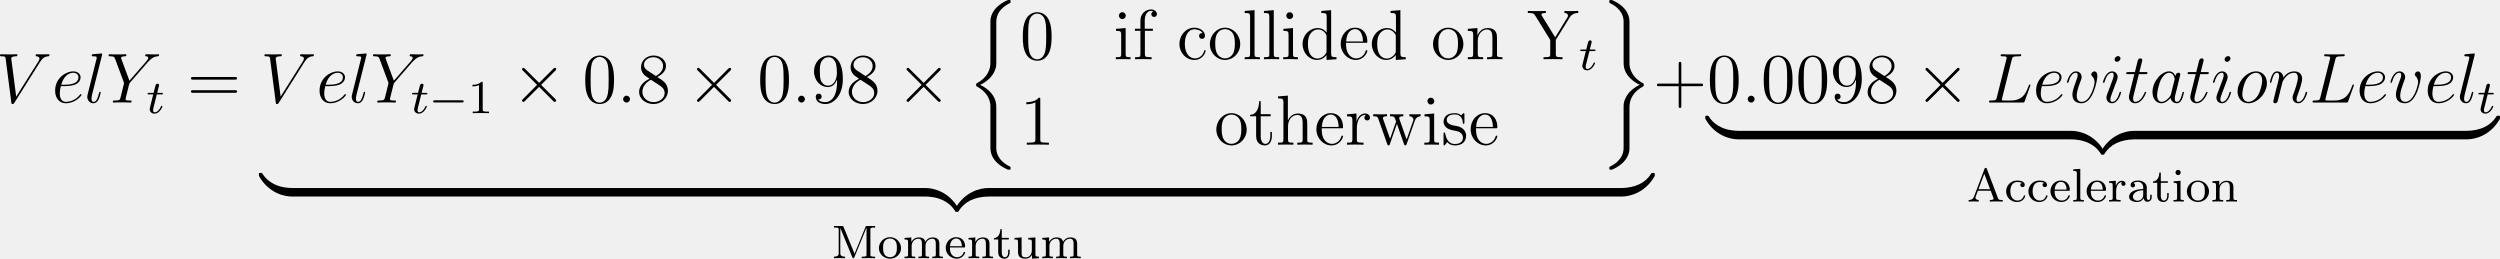
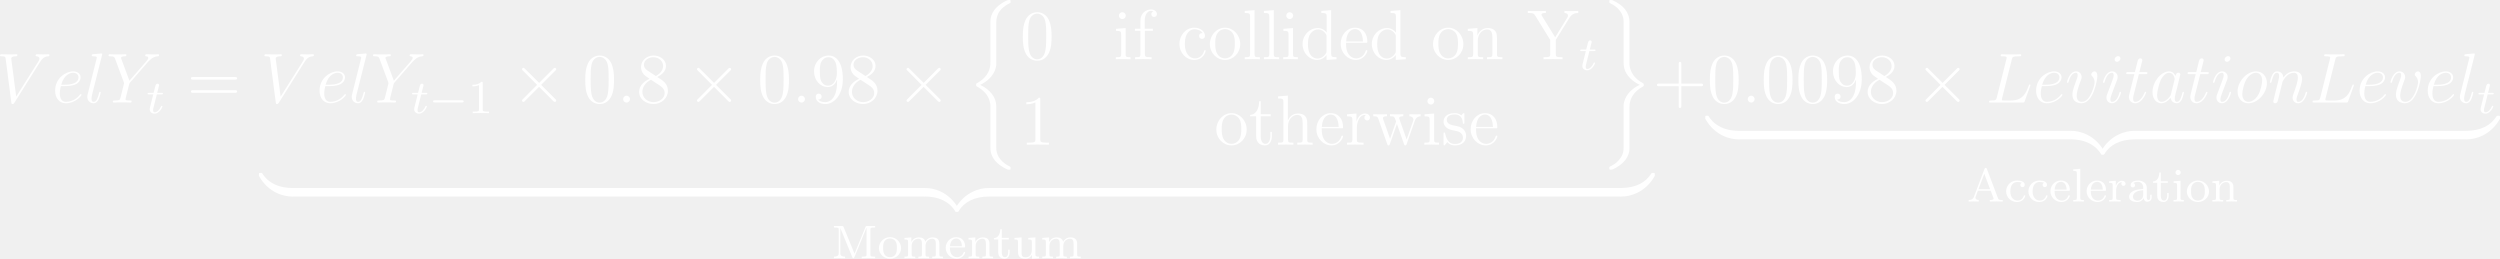
<svg xmlns="http://www.w3.org/2000/svg" xmlns:xlink="http://www.w3.org/1999/xlink" version="1.1" width="477.492pt" height="49.407pt" viewBox="-.167 -.334 477.492 49.407">
  <defs>
    <path id="g4-58" d="M2.2-.574C2.2-.921 1.913-1.16 1.626-1.16C1.279-1.16 1.04-.873 1.04-.586C1.04-.239 1.327 0 1.614 0C1.961 0 2.2-.287 2.2-.574Z" />
    <path id="g4-76" d="M4.388-7.245C4.495-7.699 4.531-7.819 5.583-7.819C5.906-7.819 5.99-7.819 5.99-8.046C5.99-8.165 5.858-8.165 5.81-8.165C5.571-8.165 5.296-8.141 5.057-8.141H3.455C3.228-8.141 2.965-8.165 2.738-8.165C2.642-8.165 2.511-8.165 2.511-7.938C2.511-7.819 2.618-7.819 2.798-7.819C3.527-7.819 3.527-7.723 3.527-7.592C3.527-7.568 3.527-7.496 3.479-7.317L1.865-.885C1.757-.466 1.733-.347 .897-.347C.669-.347 .55-.347 .55-.132C.55 0 .622 0 .861 0H6.217C6.48 0 6.492-.012 6.575-.227L7.496-2.774C7.52-2.833 7.544-2.905 7.544-2.941C7.544-3.013 7.484-3.061 7.424-3.061C7.412-3.061 7.352-3.061 7.329-3.013C7.305-3.001 7.305-2.977 7.209-2.75C6.826-1.698 6.288-.347 4.268-.347H3.12C2.953-.347 2.929-.347 2.857-.359C2.726-.371 2.714-.395 2.714-.49C2.714-.574 2.738-.646 2.762-.753L4.388-7.245Z" />
    <path id="g4-86" d="M7.4-6.838C7.807-7.484 8.177-7.771 8.787-7.819C8.907-7.831 9.002-7.831 9.002-8.046C9.002-8.094 8.978-8.165 8.871-8.165C8.656-8.165 8.141-8.141 7.926-8.141C7.58-8.141 7.221-8.165 6.886-8.165C6.791-8.165 6.671-8.165 6.671-7.938C6.671-7.831 6.779-7.819 6.826-7.819C7.269-7.783 7.317-7.568 7.317-7.424C7.317-7.245 7.149-6.97 7.137-6.958L3.383-1.004L2.546-7.448C2.546-7.795 3.168-7.819 3.3-7.819C3.479-7.819 3.587-7.819 3.587-8.046C3.587-8.165 3.455-8.165 3.419-8.165C3.216-8.165 2.977-8.141 2.774-8.141H2.104C1.231-8.141 .873-8.165 .861-8.165C.789-8.165 .646-8.165 .646-7.95C.646-7.819 .729-7.819 .921-7.819C1.53-7.819 1.566-7.711 1.602-7.412L2.558-.036C2.594 .215 2.594 .251 2.762 .251C2.905 .251 2.965 .215 3.084 .024L7.4-6.838Z" />
    <path id="g4-89" d="M7.03-6.838L7.305-7.113C7.831-7.651 8.273-7.783 8.691-7.819C8.823-7.831 8.931-7.843 8.931-8.046C8.931-8.165 8.811-8.165 8.787-8.165C8.644-8.165 8.488-8.141 8.345-8.141H7.855C7.508-8.141 7.137-8.165 6.802-8.165C6.719-8.165 6.587-8.165 6.587-7.938C6.587-7.831 6.707-7.819 6.743-7.819C7.101-7.795 7.101-7.615 7.101-7.544C7.101-7.412 7.006-7.233 6.767-6.958L3.921-3.694L2.57-7.329C2.499-7.496 2.499-7.52 2.499-7.544C2.499-7.795 2.989-7.819 3.132-7.819S3.407-7.819 3.407-8.034C3.407-8.165 3.3-8.165 3.228-8.165C3.025-8.165 2.786-8.141 2.582-8.141H1.255C1.04-8.141 .813-8.165 .61-8.165C.526-8.165 .395-8.165 .395-7.938C.395-7.819 .502-7.819 .681-7.819C1.267-7.819 1.375-7.711 1.482-7.436L2.965-3.455C2.977-3.419 3.013-3.288 3.013-3.252S2.427-.861 2.391-.741C2.295-.418 2.176-.359 1.411-.347C1.207-.347 1.112-.347 1.112-.12C1.112 0 1.243 0 1.279 0C1.494 0 1.745-.024 1.973-.024H3.383C3.599-.024 3.85 0 4.065 0C4.148 0 4.292 0 4.292-.215C4.292-.347 4.208-.347 4.005-.347C3.264-.347 3.264-.43 3.264-.562C3.264-.646 3.359-1.028 3.419-1.267L3.85-2.989C3.921-3.24 3.921-3.264 4.029-3.383L7.03-6.838Z" />
    <path id="g4-97" d="M3.599-1.423C3.539-1.219 3.539-1.196 3.371-.968C3.108-.634 2.582-.12 2.02-.12C1.53-.12 1.255-.562 1.255-1.267C1.255-1.925 1.626-3.264 1.853-3.766C2.26-4.603 2.821-5.033 3.288-5.033C4.077-5.033 4.232-4.053 4.232-3.957C4.232-3.945 4.196-3.79 4.184-3.766L3.599-1.423ZM4.364-4.483C4.232-4.794 3.909-5.272 3.288-5.272C1.937-5.272 .478-3.527 .478-1.757C.478-.574 1.172 .12 1.985 .12C2.642 .12 3.204-.395 3.539-.789C3.658-.084 4.22 .12 4.579 .12S5.224-.096 5.44-.526C5.631-.933 5.798-1.662 5.798-1.71C5.798-1.769 5.75-1.817 5.679-1.817C5.571-1.817 5.559-1.757 5.511-1.578C5.332-.873 5.105-.12 4.615-.12C4.268-.12 4.244-.43 4.244-.669C4.244-.944 4.28-1.076 4.388-1.542C4.471-1.841 4.531-2.104 4.627-2.451C5.069-4.244 5.177-4.674 5.177-4.746C5.177-4.914 5.045-5.045 4.866-5.045C4.483-5.045 4.388-4.627 4.364-4.483Z" />
    <path id="g4-101" d="M2.14-2.774C2.463-2.774 3.276-2.798 3.85-3.013C4.758-3.359 4.842-4.053 4.842-4.268C4.842-4.794 4.388-5.272 3.599-5.272C2.343-5.272 .538-4.136 .538-2.008C.538-.753 1.255 .12 2.343 .12C3.969 .12 4.997-1.148 4.997-1.303C4.997-1.375 4.926-1.435 4.878-1.435C4.842-1.435 4.83-1.423 4.722-1.315C3.957-.299 2.821-.12 2.367-.12C1.686-.12 1.327-.658 1.327-1.542C1.327-1.71 1.327-2.008 1.506-2.774H2.14ZM1.566-3.013C2.08-4.854 3.216-5.033 3.599-5.033C4.125-5.033 4.483-4.722 4.483-4.268C4.483-3.013 2.57-3.013 2.068-3.013H1.566Z" />
    <path id="g4-105" d="M3.383-1.71C3.383-1.769 3.335-1.817 3.264-1.817C3.156-1.817 3.144-1.781 3.084-1.578C2.774-.49 2.283-.12 1.889-.12C1.745-.12 1.578-.155 1.578-.514C1.578-.837 1.722-1.196 1.853-1.554L2.69-3.778C2.726-3.873 2.809-4.089 2.809-4.316C2.809-4.818 2.451-5.272 1.865-5.272C.765-5.272 .323-3.539 .323-3.443C.323-3.395 .371-3.335 .454-3.335C.562-3.335 .574-3.383 .622-3.551C.909-4.555 1.363-5.033 1.829-5.033C1.937-5.033 2.14-5.021 2.14-4.639C2.14-4.328 1.985-3.933 1.889-3.67L1.052-1.447C.98-1.255 .909-1.064 .909-.849C.909-.311 1.279 .12 1.853 .12C2.953 .12 3.383-1.626 3.383-1.71ZM3.288-7.46C3.288-7.639 3.144-7.855 2.881-7.855C2.606-7.855 2.295-7.592 2.295-7.281C2.295-6.982 2.546-6.886 2.69-6.886C3.013-6.886 3.288-7.197 3.288-7.46Z" />
    <path id="g4-108" d="M3.037-7.998C3.049-8.046 3.072-8.118 3.072-8.177C3.072-8.297 2.953-8.297 2.929-8.297C2.917-8.297 2.487-8.261 2.271-8.237C2.068-8.225 1.889-8.201 1.674-8.189C1.387-8.165 1.303-8.153 1.303-7.938C1.303-7.819 1.423-7.819 1.542-7.819C2.152-7.819 2.152-7.711 2.152-7.592C2.152-7.544 2.152-7.52 2.092-7.305L.61-1.375C.574-1.243 .55-1.148 .55-.956C.55-.359 .992 .12 1.602 .12C1.997 .12 2.26-.143 2.451-.514C2.654-.909 2.821-1.662 2.821-1.71C2.821-1.769 2.774-1.817 2.702-1.817C2.594-1.817 2.582-1.757 2.534-1.578C2.319-.753 2.104-.12 1.626-.12C1.267-.12 1.267-.502 1.267-.669C1.267-.717 1.267-.968 1.351-1.303L3.037-7.998Z" />
    <path id="g4-110" d="M2.463-3.503C2.487-3.575 2.786-4.172 3.228-4.555C3.539-4.842 3.945-5.033 4.411-5.033C4.89-5.033 5.057-4.674 5.057-4.196C5.057-3.515 4.567-2.152 4.328-1.506C4.22-1.219 4.16-1.064 4.16-.849C4.16-.311 4.531 .12 5.105 .12C6.217 .12 6.635-1.638 6.635-1.71C6.635-1.769 6.587-1.817 6.516-1.817C6.408-1.817 6.396-1.781 6.336-1.578C6.061-.598 5.607-.12 5.141-.12C5.021-.12 4.83-.132 4.83-.514C4.83-.813 4.961-1.172 5.033-1.339C5.272-1.997 5.774-3.335 5.774-4.017C5.774-4.734 5.356-5.272 4.447-5.272C3.383-5.272 2.821-4.519 2.606-4.22C2.57-4.902 2.08-5.272 1.554-5.272C1.172-5.272 .909-5.045 .705-4.639C.49-4.208 .323-3.491 .323-3.443S.371-3.335 .454-3.335C.55-3.335 .562-3.347 .634-3.622C.825-4.352 1.04-5.033 1.518-5.033C1.793-5.033 1.889-4.842 1.889-4.483C1.889-4.22 1.769-3.754 1.686-3.383L1.351-2.092C1.303-1.865 1.172-1.327 1.112-1.112C1.028-.801 .897-.239 .897-.179C.897-.012 1.028 .12 1.207 .12C1.351 .12 1.518 .048 1.614-.132C1.638-.191 1.745-.61 1.805-.849L2.068-1.925L2.463-3.503Z" />
    <path id="g4-111" d="M5.452-3.288C5.452-4.423 4.71-5.272 3.622-5.272C2.044-5.272 .49-3.551 .49-1.865C.49-.729 1.231 .12 2.319 .12C3.909 .12 5.452-1.602 5.452-3.288ZM2.331-.12C1.733-.12 1.291-.598 1.291-1.435C1.291-1.985 1.578-3.204 1.913-3.802C2.451-4.722 3.12-5.033 3.61-5.033C4.196-5.033 4.651-4.555 4.651-3.718C4.651-3.24 4.4-1.961 3.945-1.231C3.455-.43 2.798-.12 2.331-.12Z" />
    <path id="g4-116" d="M2.403-4.806H3.503C3.73-4.806 3.85-4.806 3.85-5.021C3.85-5.153 3.778-5.153 3.539-5.153H2.487L2.929-6.898C2.977-7.066 2.977-7.089 2.977-7.173C2.977-7.364 2.821-7.472 2.666-7.472C2.57-7.472 2.295-7.436 2.2-7.054L1.733-5.153H.61C.371-5.153 .263-5.153 .263-4.926C.263-4.806 .347-4.806 .574-4.806H1.638L.849-1.65C.753-1.231 .717-1.112 .717-.956C.717-.395 1.112 .12 1.781 .12C2.989 .12 3.634-1.626 3.634-1.71C3.634-1.781 3.587-1.817 3.515-1.817C3.491-1.817 3.443-1.817 3.419-1.769C3.407-1.757 3.395-1.745 3.312-1.554C3.061-.956 2.511-.12 1.817-.12C1.459-.12 1.435-.418 1.435-.681C1.435-.693 1.435-.921 1.47-1.064L2.403-4.806Z" />
    <path id="g4-118" d="M5.464-4.471C5.464-5.224 5.081-5.272 4.985-5.272C4.698-5.272 4.435-4.985 4.435-4.746C4.435-4.603 4.519-4.519 4.567-4.471C4.686-4.364 4.997-4.041 4.997-3.419C4.997-2.917 4.28-.12 2.845-.12C2.116-.12 1.973-.729 1.973-1.172C1.973-1.769 2.248-2.606 2.57-3.467C2.762-3.957 2.809-4.077 2.809-4.316C2.809-4.818 2.451-5.272 1.865-5.272C.765-5.272 .323-3.539 .323-3.443C.323-3.395 .371-3.335 .454-3.335C.562-3.335 .574-3.383 .622-3.551C.909-4.579 1.375-5.033 1.829-5.033C1.937-5.033 2.14-5.033 2.14-4.639C2.14-4.328 2.008-3.981 1.829-3.527C1.255-1.997 1.255-1.626 1.255-1.339C1.255-1.076 1.291-.586 1.662-.251C2.092 .12 2.69 .12 2.798 .12C4.782 .12 5.464-3.79 5.464-4.471Z" />
    <path id="g2-2" d="M4.651-3.324L2.26-5.703C2.116-5.846 2.092-5.87 1.997-5.87C1.877-5.87 1.757-5.762 1.757-5.631C1.757-5.547 1.781-5.523 1.913-5.392L4.304-2.989L1.913-.586C1.781-.454 1.757-.43 1.757-.347C1.757-.215 1.877-.108 1.997-.108C2.092-.108 2.116-.132 2.26-.275L4.639-2.654L7.113-.179C7.137-.167 7.221-.108 7.293-.108C7.436-.108 7.532-.215 7.532-.347C7.532-.371 7.532-.418 7.496-.478C7.484-.502 5.583-2.379 4.985-2.989L7.173-5.177C7.233-5.248 7.412-5.404 7.472-5.475C7.484-5.499 7.532-5.547 7.532-5.631C7.532-5.762 7.436-5.87 7.293-5.87C7.197-5.87 7.149-5.822 7.018-5.691L4.651-3.324Z" />
    <path id="g3-116" d="M1.761-3.172H2.542C2.694-3.172 2.79-3.172 2.79-3.324C2.79-3.435 2.686-3.435 2.55-3.435H1.825L2.112-4.567C2.144-4.686 2.144-4.726 2.144-4.734C2.144-4.902 2.016-4.981 1.881-4.981C1.61-4.981 1.554-4.766 1.467-4.407L1.219-3.435H.454C.303-3.435 .199-3.435 .199-3.284C.199-3.172 .303-3.172 .438-3.172H1.156L.677-1.259C.63-1.06 .558-.781 .558-.669C.558-.191 .948 .08 1.371 .08C2.224 .08 2.71-1.044 2.71-1.14C2.71-1.227 2.638-1.243 2.59-1.243C2.503-1.243 2.495-1.211 2.439-1.092C2.279-.709 1.881-.143 1.395-.143C1.227-.143 1.132-.255 1.132-.518C1.132-.669 1.156-.757 1.18-.861L1.761-3.172Z" />
    <path id="g6-43" d="M4.77-2.762H8.07C8.237-2.762 8.452-2.762 8.452-2.977C8.452-3.204 8.249-3.204 8.07-3.204H4.77V-6.504C4.77-6.671 4.77-6.886 4.555-6.886C4.328-6.886 4.328-6.683 4.328-6.504V-3.204H1.028C.861-3.204 .646-3.204 .646-2.989C.646-2.762 .849-2.762 1.028-2.762H4.328V.538C4.328 .705 4.328 .921 4.543 .921C4.77 .921 4.77 .717 4.77 .538V-2.762Z" />
    <path id="g6-48" d="M5.356-3.826C5.356-4.818 5.296-5.786 4.866-6.695C4.376-7.687 3.515-7.95 2.929-7.95C2.236-7.95 1.387-7.603 .944-6.611C.61-5.858 .49-5.117 .49-3.826C.49-2.666 .574-1.793 1.004-.944C1.47-.036 2.295 .251 2.917 .251C3.957 .251 4.555-.371 4.902-1.064C5.332-1.961 5.356-3.132 5.356-3.826ZM2.917 .012C2.534 .012 1.757-.203 1.53-1.506C1.399-2.224 1.399-3.132 1.399-3.969C1.399-4.949 1.399-5.834 1.59-6.539C1.793-7.34 2.403-7.711 2.917-7.711C3.371-7.711 4.065-7.436 4.292-6.408C4.447-5.727 4.447-4.782 4.447-3.969C4.447-3.168 4.447-2.26 4.316-1.53C4.089-.215 3.335 .012 2.917 .012Z" />
    <path id="g6-49" d="M3.443-7.663C3.443-7.938 3.443-7.95 3.204-7.95C2.917-7.627 2.319-7.185 1.088-7.185V-6.838C1.363-6.838 1.961-6.838 2.618-7.149V-.921C2.618-.49 2.582-.347 1.53-.347H1.16V0C1.482-.024 2.642-.024 3.037-.024S4.579-.024 4.902 0V-.347H4.531C3.479-.347 3.443-.49 3.443-.921V-7.663Z" />
    <path id="g6-56" d="M3.563-4.316C4.16-4.639 5.033-5.189 5.033-6.193C5.033-7.233 4.029-7.95 2.929-7.95C1.745-7.95 .813-7.077 .813-5.99C.813-5.583 .933-5.177 1.267-4.77C1.399-4.615 1.411-4.603 2.248-4.017C1.088-3.479 .49-2.678 .49-1.805C.49-.538 1.698 .251 2.917 .251C4.244 .251 5.356-.729 5.356-1.985C5.356-3.204 4.495-3.742 3.563-4.316ZM1.937-5.392C1.781-5.499 1.303-5.81 1.303-6.396C1.303-7.173 2.116-7.663 2.917-7.663C3.778-7.663 4.543-7.042 4.543-6.181C4.543-5.452 4.017-4.866 3.324-4.483L1.937-5.392ZM2.499-3.85L3.945-2.905C4.256-2.702 4.806-2.331 4.806-1.602C4.806-.693 3.885-.072 2.929-.072C1.913-.072 1.04-.813 1.04-1.805C1.04-2.738 1.722-3.491 2.499-3.85Z" />
    <path id="g6-57" d="M4.376-3.479C4.376-.658 3.12-.072 2.403-.072C2.116-.072 1.482-.108 1.184-.526H1.255C1.339-.502 1.769-.574 1.769-1.016C1.769-1.279 1.59-1.506 1.279-1.506S.777-1.303 .777-.992C.777-.251 1.375 .251 2.415 .251C3.909 .251 5.356-1.339 5.356-3.933C5.356-7.149 4.017-7.95 2.965-7.95C1.65-7.95 .49-6.85 .49-5.272S1.602-2.618 2.798-2.618C3.682-2.618 4.136-3.264 4.376-3.873V-3.479ZM2.845-2.857C2.092-2.857 1.769-3.467 1.662-3.694C1.47-4.148 1.47-4.722 1.47-5.26C1.47-5.93 1.47-6.504 1.781-6.994C1.997-7.317 2.319-7.663 2.965-7.663C3.646-7.663 3.993-7.066 4.113-6.791C4.352-6.205 4.352-5.189 4.352-5.009C4.352-4.005 3.897-2.857 2.845-2.857Z" />
    <path id="g6-61" d="M8.07-3.873C8.237-3.873 8.452-3.873 8.452-4.089C8.452-4.316 8.249-4.316 8.07-4.316H1.028C.861-4.316 .646-4.316 .646-4.101C.646-3.873 .849-3.873 1.028-3.873H8.07ZM8.07-1.65C8.237-1.65 8.452-1.65 8.452-1.865C8.452-2.092 8.249-2.092 8.07-2.092H1.028C.861-2.092 .646-2.092 .646-1.877C.646-1.65 .849-1.65 1.028-1.65H8.07Z" />
    <path id="g6-89" d="M7.185-7.042C7.58-7.675 8.13-7.819 8.644-7.819V-8.165C7.974-8.141 7.95-8.141 7.532-8.141C7.209-8.141 6.611-8.141 6.312-8.165V-7.819C6.659-7.819 6.91-7.663 6.91-7.376C6.91-7.221 6.886-7.185 6.767-6.994L4.746-3.706L2.523-7.305C2.451-7.424 2.427-7.46 2.427-7.532C2.427-7.783 2.738-7.819 3.168-7.819V-8.165C2.893-8.141 1.925-8.141 1.59-8.141S.406-8.141 .12-8.165V-7.819C.968-7.819 1.124-7.783 1.387-7.352L3.909-3.264V-.909C3.909-.466 3.873-.347 3.013-.347H2.774V0C3.049-.024 4.029-.024 4.376-.024S5.703-.024 5.99 0V-.347H5.75C4.878-.347 4.854-.466 4.854-.885V-3.276L7.185-7.042Z" />
    <path id="g6-99" d="M4.328-4.423C4.184-4.423 3.742-4.423 3.742-3.933C3.742-3.646 3.945-3.443 4.232-3.443C4.507-3.443 4.734-3.61 4.734-3.957C4.734-4.758 3.897-5.332 2.929-5.332C1.53-5.332 .418-4.089 .418-2.582C.418-1.052 1.566 .12 2.917 .12C4.495 .12 4.854-1.315 4.854-1.423S4.77-1.53 4.734-1.53C4.627-1.53 4.615-1.494 4.579-1.351C4.316-.502 3.67-.143 3.025-.143C2.295-.143 1.327-.777 1.327-2.594C1.327-4.579 2.343-5.069 2.941-5.069C3.395-5.069 4.053-4.89 4.328-4.423Z" />
    <path id="g6-100" d="M3.587-8.165V-7.819C4.4-7.819 4.495-7.735 4.495-7.149V-4.507C4.244-4.854 3.73-5.272 3.001-5.272C1.614-5.272 .418-4.101 .418-2.57C.418-1.052 1.554 .12 2.869 .12C3.778 .12 4.304-.478 4.471-.705V.12L6.157 0V-.347C5.344-.347 5.248-.43 5.248-1.016V-8.297L3.587-8.165ZM4.471-1.399C4.471-1.184 4.471-1.148 4.304-.885C4.017-.466 3.527-.12 2.929-.12C2.618-.12 1.327-.239 1.327-2.558C1.327-3.419 1.47-3.897 1.733-4.292C1.973-4.663 2.451-5.033 3.049-5.033C3.79-5.033 4.208-4.495 4.328-4.304C4.471-4.101 4.471-4.077 4.471-3.862V-1.399Z" />
    <path id="g6-101" d="M4.579-2.774C4.842-2.774 4.866-2.774 4.866-3.001C4.866-4.208 4.22-5.332 2.774-5.332C1.411-5.332 .359-4.101 .359-2.618C.359-1.04 1.578 .12 2.905 .12C4.328 .12 4.866-1.172 4.866-1.423C4.866-1.494 4.806-1.542 4.734-1.542C4.639-1.542 4.615-1.482 4.591-1.423C4.28-.418 3.479-.143 2.977-.143S1.267-.478 1.267-2.546V-2.774H4.579ZM1.279-3.001C1.375-4.878 2.427-5.093 2.762-5.093C4.041-5.093 4.113-3.407 4.125-3.001H1.279Z" />
    <path id="g6-102" d="M2.056-4.806H3.407V-5.153H2.032V-6.551C2.032-7.627 2.582-8.177 3.072-8.177C3.168-8.177 3.347-8.153 3.491-8.082C3.443-8.07 3.144-7.962 3.144-7.615C3.144-7.34 3.335-7.149 3.61-7.149C3.897-7.149 4.089-7.34 4.089-7.627C4.089-8.07 3.658-8.416 3.084-8.416C2.248-8.416 1.303-7.771 1.303-6.551V-5.153H.371V-4.806H1.303V-.885C1.303-.347 1.172-.347 .395-.347V0C.729-.024 1.387-.024 1.745-.024C2.068-.024 2.917-.024 3.192 0V-.347H2.953C2.08-.347 2.056-.478 2.056-.909V-4.806Z" />
    <path id="g6-104" d="M5.32-2.905C5.32-4.017 5.32-4.352 5.045-4.734C4.698-5.2 4.136-5.272 3.73-5.272C2.702-5.272 2.224-4.495 2.056-4.125H2.044V-8.297L.383-8.165V-7.819C1.196-7.819 1.291-7.735 1.291-7.149V-.885C1.291-.347 1.16-.347 .383-.347V0C.693-.024 1.339-.024 1.674-.024C2.02-.024 2.666-.024 2.977 0V-.347C2.212-.347 2.068-.347 2.068-.885V-3.108C2.068-4.364 2.893-5.033 3.634-5.033S4.543-4.423 4.543-3.694V-.885C4.543-.347 4.411-.347 3.634-.347V0C3.945-.024 4.591-.024 4.926-.024C5.272-.024 5.918-.024 6.229 0V-.347C5.631-.347 5.332-.347 5.32-.705V-2.905Z" />
    <path id="g6-105" d="M2.08-7.364C2.08-7.675 1.829-7.95 1.494-7.95C1.184-7.95 .921-7.699 .921-7.376C.921-7.018 1.207-6.791 1.494-6.791C1.865-6.791 2.08-7.101 2.08-7.364ZM.43-5.141V-4.794C1.196-4.794 1.303-4.722 1.303-4.136V-.885C1.303-.347 1.172-.347 .395-.347V0C.729-.024 1.303-.024 1.65-.024C1.781-.024 2.475-.024 2.881 0V-.347C2.104-.347 2.056-.406 2.056-.873V-5.272L.43-5.141Z" />
    <path id="g6-108" d="M2.056-8.297L.395-8.165V-7.819C1.207-7.819 1.303-7.735 1.303-7.149V-.885C1.303-.347 1.172-.347 .395-.347V0C.729-.024 1.315-.024 1.674-.024S2.63-.024 2.965 0V-.347C2.2-.347 2.056-.347 2.056-.885V-8.297Z" />
    <path id="g6-110" d="M5.32-2.905C5.32-4.017 5.32-4.352 5.045-4.734C4.698-5.2 4.136-5.272 3.73-5.272C2.57-5.272 2.116-4.28 2.02-4.041H2.008V-5.272L.383-5.141V-4.794C1.196-4.794 1.291-4.71 1.291-4.125V-.885C1.291-.347 1.16-.347 .383-.347V0C.693-.024 1.339-.024 1.674-.024C2.02-.024 2.666-.024 2.977 0V-.347C2.212-.347 2.068-.347 2.068-.885V-3.108C2.068-4.364 2.893-5.033 3.634-5.033S4.543-4.423 4.543-3.694V-.885C4.543-.347 4.411-.347 3.634-.347V0C3.945-.024 4.591-.024 4.926-.024C5.272-.024 5.918-.024 6.229 0V-.347C5.631-.347 5.332-.347 5.32-.705V-2.905Z" />
    <path id="g6-111" d="M5.487-2.558C5.487-4.101 4.316-5.332 2.929-5.332C1.494-5.332 .359-4.065 .359-2.558C.359-1.028 1.554 .12 2.917 .12C4.328 .12 5.487-1.052 5.487-2.558ZM2.929-.143C2.487-.143 1.949-.335 1.602-.921C1.279-1.459 1.267-2.164 1.267-2.666C1.267-3.12 1.267-3.85 1.638-4.388C1.973-4.902 2.499-5.093 2.917-5.093C3.383-5.093 3.885-4.878 4.208-4.411C4.579-3.862 4.579-3.108 4.579-2.666C4.579-2.248 4.579-1.506 4.268-.944C3.933-.371 3.383-.143 2.929-.143Z" />
    <path id="g6-114" d="M1.997-2.786C1.997-3.945 2.475-5.033 3.395-5.033C3.491-5.033 3.515-5.033 3.563-5.021C3.467-4.973 3.276-4.902 3.276-4.579C3.276-4.232 3.551-4.101 3.742-4.101C3.981-4.101 4.22-4.256 4.22-4.579C4.22-4.937 3.897-5.272 3.383-5.272C2.367-5.272 2.02-4.172 1.949-3.945H1.937V-5.272L.335-5.141V-4.794C1.148-4.794 1.243-4.71 1.243-4.125V-.885C1.243-.347 1.112-.347 .335-.347V0C.669-.024 1.327-.024 1.686-.024C2.008-.024 2.857-.024 3.132 0V-.347H2.893C2.02-.347 1.997-.478 1.997-.909V-2.786Z" />
    <path id="g6-115" d="M3.921-5.057C3.921-5.272 3.921-5.332 3.802-5.332C3.706-5.332 3.479-5.069 3.395-4.961C3.025-5.26 2.654-5.332 2.271-5.332C.825-5.332 .395-4.543 .395-3.885C.395-3.754 .395-3.335 .849-2.917C1.231-2.582 1.638-2.499 2.188-2.391C2.845-2.26 3.001-2.224 3.3-1.985C3.515-1.805 3.67-1.542 3.67-1.207C3.67-.693 3.371-.12 2.319-.12C1.53-.12 .956-.574 .693-1.769C.646-1.985 .646-1.997 .634-2.008C.61-2.056 .562-2.056 .526-2.056C.395-2.056 .395-1.997 .395-1.781V-.155C.395 .06 .395 .12 .514 .12C.574 .12 .586 .108 .789-.143C.849-.227 .849-.251 1.028-.442C1.482 .12 2.128 .12 2.331 .12C3.587 .12 4.208-.574 4.208-1.518C4.208-2.164 3.814-2.546 3.706-2.654C3.276-3.025 2.953-3.096 2.164-3.24C1.805-3.312 .933-3.479 .933-4.196C.933-4.567 1.184-5.117 2.26-5.117C3.563-5.117 3.634-4.005 3.658-3.634C3.67-3.539 3.754-3.539 3.79-3.539C3.921-3.539 3.921-3.599 3.921-3.814V-5.057Z" />
    <path id="g6-116" d="M2.008-4.806H3.694V-5.153H2.008V-7.352H1.745C1.733-6.229 1.303-5.081 .215-5.045V-4.806H1.231V-1.482C1.231-.155 2.116 .12 2.75 .12C3.503 .12 3.897-.622 3.897-1.482V-2.164H3.634V-1.506C3.634-.646 3.288-.143 2.821-.143C2.008-.143 2.008-1.255 2.008-1.459V-4.806Z" />
    <path id="g6-119" d="M7.233-4.017C7.496-4.77 8.022-4.794 8.225-4.806V-5.153C7.926-5.129 7.711-5.129 7.34-5.129C6.994-5.129 6.97-5.129 6.324-5.153V-4.806C6.862-4.782 7.006-4.459 7.006-4.232C7.006-4.22 7.006-4.136 6.958-4.017L5.858-.885L4.663-4.268C4.603-4.411 4.603-4.435 4.603-4.471C4.603-4.806 5.045-4.806 5.296-4.806V-5.153C4.961-5.129 4.471-5.129 4.125-5.129C3.742-5.129 3.718-5.129 3.049-5.153V-4.806C3.503-4.806 3.658-4.782 3.79-4.627C3.85-4.555 3.993-4.16 4.077-3.921L3.061-1.004L1.913-4.256C1.853-4.411 1.853-4.435 1.853-4.483C1.853-4.806 2.319-4.806 2.546-4.806V-5.153C2.248-5.129 1.65-5.129 1.327-5.129C.992-5.129 .968-5.129 .215-5.153V-4.806C.825-4.806 .944-4.758 1.076-4.376L2.582-.096C2.63 .036 2.666 .12 2.798 .12C2.905 .12 2.965 .084 3.025-.108L4.22-3.515L5.416-.108C5.475 .084 5.535 .12 5.643 .12C5.774 .12 5.81 .036 5.858-.096L7.233-4.017Z" />
    <path id="g0-26" d="M4.973 17.801C4.973 17.239 4.973 16.355 4.22 15.386C3.754 14.789 3.072 14.239 2.248 13.868C4.579 12.744 4.973 11.023 4.973 10.341V3.455C4.973 2.714 4.973 1.184 7.293 .036C7.388-.012 7.388-.036 7.388-.215C7.388-.466 7.388-.478 7.125-.478C6.958-.478 6.934-.478 6.623-.335C5.44 .251 4.268 1.196 4.017 2.654C3.981 2.893 3.981 3.001 3.981 3.802V9.325C3.981 9.696 3.981 10.317 3.969 10.449C3.862 11.704 3.132 12.792 1.769 13.545C1.578 13.653 1.566 13.665 1.566 13.856C1.566 14.059 1.578 14.071 1.745 14.167C2.546 14.609 3.694 15.47 3.933 16.964C3.981 17.239 3.981 17.263 3.981 17.395V24.496C3.981 26.23 5.177 27.365 6.659 28.071C6.922 28.202 6.946 28.202 7.125 28.202C7.376 28.202 7.388 28.202 7.388 27.939C7.388 27.748 7.376 27.736 7.281 27.676C6.791 27.437 5.248 26.66 4.997 24.938C4.973 24.771 4.973 24.64 4.973 23.922V17.801Z" />
    <path id="g0-27" d="M4.973 17.61C4.973 16.199 5.691 14.98 7.293 14.119C7.376 14.071 7.388 14.059 7.388 13.868C7.388 13.665 7.376 13.653 7.245 13.581C5.093 12.433 4.973 10.676 4.973 10.329V3.228C4.973 1.494 3.778 .359 2.295-.347C2.032-.478 2.008-.478 1.829-.478C1.578-.478 1.566-.466 1.566-.215C1.566-.036 1.566-.012 1.674 .048C2.188 .299 3.718 1.076 3.957 2.786C3.981 2.953 3.981 3.084 3.981 3.802V9.923C3.981 10.485 3.981 11.369 4.734 12.338C5.2 12.935 5.882 13.485 6.707 13.856C4.376 14.98 3.981 16.701 3.981 17.383V24.269C3.981 24.891 3.981 25.584 3.288 26.457C2.75 27.126 2.164 27.437 1.65 27.688C1.566 27.736 1.566 27.784 1.566 27.939C1.566 28.19 1.578 28.202 1.829 28.202C1.997 28.202 2.02 28.202 2.331 28.059C3.515 27.473 4.686 26.529 4.937 25.07C4.973 24.831 4.973 24.723 4.973 23.922V17.61Z" />
    <path id="g0-122" d="M5.499-1.1C5.499-1.423 5.499-1.435 5.248-1.435C4.029-1.435 1.339-.861-.287 2.056V2.248C-.287 2.546-.275 2.558 0 2.558C.227 2.558 .239 2.546 .299 2.463C1.279 .897 2.929 .048 5.356 0C5.499 0 5.499-.084 5.499-.335V-1.1Z" />
    <path id="g0-123" d="M5.667 2.056C4.041-.873 1.351-1.435 .132-1.435C-.12-1.435-.12-1.423-.12-1.1V-.335C-.12-.06-.12 0 .048 0C.777 .012 1.961 .108 3.037 .634C4.328 1.279 4.818 2.032 5.117 2.499C5.153 2.558 5.224 2.558 5.38 2.558C5.655 2.558 5.667 2.546 5.667 2.248V2.056Z" />
    <path id="g0-124" d="M5.499-1.1C5.499-1.375 5.499-1.435 5.332-1.435C4.603-1.447 3.419-1.542 2.343-2.068C1.052-2.714 .562-3.467 .263-3.933C.227-3.993 .155-3.993 0-3.993C-.275-3.993-.287-3.981-.287-3.682V-3.491C1.339-.562 4.029 0 5.248 0C5.499 0 5.499-.012 5.499-.335V-1.1Z" />
    <path id="g0-125" d="M5.667-3.682C5.667-3.981 5.655-3.993 5.38-3.993C5.153-3.993 5.141-3.981 5.081-3.897C4.101-2.331 2.451-1.482 .024-1.435C-.12-1.435-.12-1.351-.12-1.1V-.335C-.12-.012-.12 0 .132 0C1.351 0 4.041-.574 5.667-3.491V-3.682Z" />
    <path id="g5-49" d="M2.503-5.077C2.503-5.292 2.487-5.3 2.271-5.3C1.945-4.981 1.522-4.79 .765-4.79V-4.527C.98-4.527 1.411-4.527 1.873-4.742V-.654C1.873-.359 1.849-.263 1.092-.263H.813V0C1.14-.024 1.825-.024 2.184-.024S3.236-.024 3.563 0V-.263H3.284C2.527-.263 2.503-.359 2.503-.654V-5.077Z" />
    <path id="g5-65" d="M3.371-5.515C3.332-5.619 3.308-5.691 3.172-5.691C3.029-5.691 3.005-5.627 2.965-5.515L1.188-.821C1.108-.606 .94-.263 .287-.263V0C.542-.024 .964-.024 1.108-.024C1.363-.024 1.602-.024 1.993 0V-.263C1.642-.271 1.435-.43 1.435-.662C1.435-.717 1.435-.733 1.474-.829L1.849-1.825H4.017L4.463-.646C4.503-.55 4.503-.518 4.503-.502C4.503-.263 4.089-.263 3.866-.263V0C4.543-.024 4.559-.024 4.997-.024C5.444-.024 5.587-.024 6.049 0V-.263H5.914C5.412-.263 5.332-.335 5.236-.59L3.371-5.515ZM2.933-4.694L3.913-2.088H1.945L2.933-4.694Z" />
    <path id="g5-77" d="M2.024-5.26C1.961-5.42 1.953-5.444 1.73-5.444H.391V-5.181H.566C1.18-5.181 1.196-5.093 1.196-4.798V-.853C1.196-.646 1.196-.263 .391-.263V0C.749-.024 1.124-.024 1.331-.024S1.913-.024 2.271 0V-.263C1.467-.263 1.467-.646 1.467-.853V-5.085L1.474-5.093L3.483-.191C3.531-.088 3.563 0 3.674 0C3.778 0 3.818-.096 3.858-.191L5.89-5.157L5.898-5.149V-.646C5.898-.351 5.882-.263 5.268-.263H5.093V0C5.723-.024 5.738-.024 6.225-.024S6.727-.024 7.356 0V-.263H7.181C6.567-.263 6.551-.351 6.551-.646V-4.798C6.551-5.093 6.567-5.181 7.181-5.181H7.356V-5.444H6.009C5.794-5.444 5.778-5.42 5.723-5.276L3.873-.757L2.024-5.26Z" />
    <path id="g5-97" d="M3.347-2.375C3.347-3.156 2.59-3.555 1.865-3.555C1.203-3.555 .614-3.3 .614-2.774C.614-2.534 .781-2.391 .988-2.391C1.211-2.391 1.363-2.55 1.363-2.766C1.363-2.957 1.243-3.092 1.068-3.132C1.363-3.332 1.793-3.332 1.849-3.332C2.295-3.332 2.742-3.021 2.742-2.367V-2.12C2.279-2.096 1.745-2.072 1.188-1.841C.486-1.538 .351-1.076 .351-.813C.351-.128 1.156 .08 1.706 .08C2.287 .08 2.646-.247 2.821-.566C2.861-.263 3.068 .04 3.419 .04C3.499 .04 4.176 .008 4.176-.717V-1.156H3.929V-.717C3.929-.391 3.81-.263 3.642-.263C3.347-.263 3.347-.63 3.347-.717V-2.375ZM2.742-1.124C2.742-.351 2.088-.143 1.769-.143C1.355-.143 1.004-.422 1.004-.805C1.004-1.331 1.498-1.873 2.742-1.913V-1.124Z" />
    <path id="g5-99" d="M2.933-3.164C2.71-3.092 2.678-2.909 2.678-2.813C2.678-2.598 2.829-2.439 3.053-2.439C3.26-2.439 3.427-2.582 3.427-2.821C3.427-3.316 2.885-3.555 2.136-3.555C1.028-3.555 .279-2.67 .279-1.722C.279-.709 1.108 .08 2.112 .08C3.236 .08 3.515-.861 3.515-.956S3.411-1.052 3.387-1.052C3.332-1.052 3.292-1.044 3.268-.964C3.212-.797 2.989-.167 2.192-.167C1.698-.167 .988-.55 .988-1.73C.988-2.877 1.578-3.308 2.16-3.308C2.232-3.308 2.654-3.308 2.933-3.164Z" />
    <path id="g5-101" d="M3.292-1.817C3.467-1.817 3.515-1.817 3.515-2C3.515-2.71 3.124-3.555 2-3.555C1.012-3.555 .239-2.734 .239-1.745C.239-.717 1.1 .08 2.104 .08C3.116 .08 3.515-.773 3.515-.956C3.515-.988 3.491-1.068 3.387-1.068C3.3-1.068 3.284-1.012 3.268-.964C2.981-.191 2.295-.167 2.152-.167C1.793-.167 1.427-.335 1.188-.701S.948-1.578 .948-1.817H3.292ZM.956-2.024C1.028-3.14 1.706-3.332 2-3.332C2.933-3.332 2.965-2.208 2.973-2.024H.956Z" />
    <path id="g5-105" d="M1.554-4.91C1.554-5.141 1.371-5.356 1.108-5.356C.877-5.356 .669-5.173 .669-4.918C.669-4.639 .901-4.471 1.108-4.471C1.387-4.471 1.554-4.702 1.554-4.91ZM.359-3.427V-3.164C.869-3.164 .94-3.116 .94-2.726V-.622C.94-.263 .845-.263 .335-.263V0C.646-.024 1.092-.024 1.211-.024C1.315-.024 1.793-.024 2.072 0V-.263C1.554-.263 1.522-.303 1.522-.614V-3.515L.359-3.427Z" />
    <path id="g5-108" d="M1.522-5.531L.335-5.444V-5.181C.877-5.181 .94-5.125 .94-4.734V-.622C.94-.263 .845-.263 .335-.263V0C.646-.024 1.092-.024 1.227-.024C1.387-.024 1.817-.024 2.128 0V-.263C1.618-.263 1.522-.263 1.522-.622V-5.531Z" />
    <path id="g5-109" d="M6.225-2.415C6.225-3.061 5.946-3.515 5.077-3.515C4.344-3.515 3.977-3.013 3.85-2.782C3.706-3.355 3.252-3.515 2.734-3.515C1.961-3.515 1.594-2.965 1.49-2.75H1.482V-3.515L.327-3.427V-3.164C.869-3.164 .933-3.108 .933-2.718V-.622C.933-.263 .837-.263 .327-.263V0C.669-.024 1.02-.024 1.235-.024C1.467-.024 1.801-.024 2.144 0V-.263C1.634-.263 1.538-.263 1.538-.622V-2.064C1.538-2.901 2.168-3.292 2.67-3.292C3.188-3.292 3.276-2.885 3.276-2.447V-.622C3.276-.263 3.18-.263 2.67-.263V0C3.013-.024 3.363-.024 3.579-.024C3.81-.024 4.144-.024 4.487 0V-.263C3.977-.263 3.881-.263 3.881-.622V-2.064C3.881-2.901 4.511-3.292 5.013-3.292C5.531-3.292 5.619-2.885 5.619-2.447V-.622C5.619-.263 5.523-.263 5.013-.263V0C5.356-.024 5.707-.024 5.922-.024C6.153-.024 6.488-.024 6.83 0V-.263C6.32-.263 6.225-.263 6.225-.622V-2.415Z" />
    <path id="g5-110" d="M3.873-2.415C3.873-3.084 3.571-3.515 2.734-3.515C1.945-3.515 1.586-2.941 1.49-2.75H1.482V-3.515L.327-3.427V-3.164C.869-3.164 .933-3.108 .933-2.718V-.622C.933-.263 .837-.263 .327-.263V0C.669-.024 1.02-.024 1.235-.024C1.467-.024 1.801-.024 2.144 0V-.263C1.634-.263 1.538-.263 1.538-.622V-2.064C1.538-2.901 2.176-3.292 2.662-3.292S3.268-2.949 3.268-2.447V-.622C3.268-.263 3.172-.263 2.662-.263V0C3.005-.024 3.355-.024 3.571-.024C3.802-.024 4.136-.024 4.479 0V-.263C3.969-.263 3.873-.263 3.873-.622V-2.415Z" />
    <path id="g5-111" d="M3.985-1.698C3.985-2.694 3.164-3.555 2.112-3.555S.239-2.694 .239-1.698S1.092 .08 2.112 .08C3.14 .08 3.985-.701 3.985-1.698ZM2.112-.167C1.682-.167 1.347-.375 1.172-.654C.972-.98 .948-1.371 .948-1.769C.948-2.072 .948-2.55 1.196-2.893C1.403-3.172 1.737-3.332 2.112-3.332C2.527-3.332 2.869-3.132 3.053-2.853C3.268-2.519 3.276-2.088 3.276-1.769C3.276-1.403 3.26-.964 3.037-.63C2.821-.311 2.463-.167 2.112-.167Z" />
    <path id="g5-114" d="M1.467-1.817C1.467-2.415 1.714-3.276 2.479-3.292C2.431-3.26 2.351-3.196 2.351-3.013C2.351-2.766 2.542-2.654 2.702-2.654C2.893-2.654 3.061-2.782 3.061-3.013C3.061-3.292 2.805-3.515 2.455-3.515C1.937-3.515 1.586-3.124 1.419-2.678H1.411V-3.515L.279-3.427V-3.164C.821-3.164 .885-3.108 .885-2.718V-.622C.885-.263 .789-.263 .279-.263V0C.59-.024 1.028-.024 1.219-.024C1.69-.024 1.706-.024 2.224 0V-.263H2.064C1.482-.263 1.467-.351 1.467-.638V-1.817Z" />
    <path id="g5-116" d="M1.482-3.172H2.67V-3.435H1.482V-4.902H1.235C1.227-4.176 .901-3.419 .159-3.395V-3.172H.877V-.996C.877-.064 1.594 .08 1.961 .08C2.495 .08 2.813-.399 2.813-.996V-1.443H2.566V-1.012C2.566-.462 2.319-.167 2.016-.167C1.482-.167 1.482-.853 1.482-.98V-3.172Z" />
    <path id="g5-117" d="M2.662-3.427V-3.164C3.204-3.164 3.268-3.108 3.268-2.718V-1.331C3.268-.646 2.853-.143 2.256-.143C1.57-.143 1.538-.486 1.538-.885V-3.515L.327-3.427V-3.164C.933-3.164 .933-3.14 .933-2.431V-1.235C.933-.662 .933 .08 2.208 .08C2.957 .08 3.244-.494 3.284-.566H3.292V.08L4.479 0V-.263C3.937-.263 3.873-.319 3.873-.709V-3.515L2.662-3.427Z" />
    <path id="g1-0" d="M5.571-1.809C5.699-1.809 5.874-1.809 5.874-1.993S5.699-2.176 5.571-2.176H1.004C.877-2.176 .701-2.176 .701-1.993S.877-1.809 1.004-1.809H5.571Z" />
  </defs>
  <g id="page1" transform="matrix(1.13 0 0 1.13 -44.80224 -89.38281)">
-     <use x="38.854" y="96.139" xlink:href="#g4-86" />
-     <use x="48.28" y="96.139" xlink:href="#g4-101" />
-     <use x="53.705" y="96.139" xlink:href="#g4-108" />
-     <use x="57.455" y="96.139" xlink:href="#g4-89" />
-     <use x="64.247" y="97.933" xlink:href="#g3-116" />
-     <use x="71.124" y="96.139" xlink:href="#g6-61" />
-     <use x="83.55" y="96.139" xlink:href="#g4-86" />
-     <use x="92.975" y="96.139" xlink:href="#g4-101" />
-     <use x="98.401" y="96.139" xlink:href="#g4-108" />
-     <use x="102.15" y="96.139" xlink:href="#g4-89" />
-     <use x="108.942" y="97.933" xlink:href="#g3-116" />
-     <use x="112" y="97.933" xlink:href="#g1-0" />
-     <use x="118.587" y="97.933" xlink:href="#g5-49" />
-     <use x="125.976" y="96.139" xlink:href="#g2-2" />
-     <use x="137.931" y="96.139" xlink:href="#g6-48" />
-     <use x="143.784" y="96.139" xlink:href="#g4-58" />
-     <use x="147.036" y="96.139" xlink:href="#g6-56" />
-     <use x="155.545" y="96.139" xlink:href="#g2-2" />
-     <use x="167.5" y="96.139" xlink:href="#g6-48" />
-     <use x="173.353" y="96.139" xlink:href="#g4-58" />
-     <use x="176.605" y="96.139" xlink:href="#g6-57" />
-     <use x="182.458" y="96.139" xlink:href="#g6-56" />
-     <use x="190.968" y="96.139" xlink:href="#g2-2" />
-     <use x="202.923" y="79.283" xlink:href="#g0-26" />
-     <use x="211.889" y="88.817" xlink:href="#g6-48" />
-     <use x="227.705" y="88.817" xlink:href="#g6-105" />
-     <use x="230.957" y="88.817" xlink:href="#g6-102" />
-     <use x="238.435" y="88.817" xlink:href="#g6-99" />
-     <use x="243.638" y="88.817" xlink:href="#g6-111" />
-     <use x="249.491" y="88.817" xlink:href="#g6-108" />
-     <use x="252.743" y="88.817" xlink:href="#g6-108" />
-     <use x="255.994" y="88.817" xlink:href="#g6-105" />
-     <use x="259.246" y="88.817" xlink:href="#g6-100" />
-     <use x="265.749" y="88.817" xlink:href="#g6-101" />
-     <use x="270.952" y="88.817" xlink:href="#g6-100" />
-     <use x="281.357" y="88.817" xlink:href="#g6-111" />
-     <use x="287.21" y="88.817" xlink:href="#g6-110" />
-     <use x="297.616" y="88.817" xlink:href="#g6-89" />
-     <use x="306.391" y="90.61" xlink:href="#g3-116" />
-     <use x="211.889" y="103.263" xlink:href="#g6-49" />
-     <use x="244.731" y="103.263" xlink:href="#g6-111" />
-     <use x="250.584" y="103.263" xlink:href="#g6-116" />
-     <use x="255.137" y="103.263" xlink:href="#g6-104" />
-     <use x="261.64" y="103.263" xlink:href="#g6-101" />
-     <use x="266.842" y="103.263" xlink:href="#g6-114" />
-     <use x="271.395" y="103.263" xlink:href="#g6-119" />
-     <use x="279.849" y="103.263" xlink:href="#g6-105" />
-     <use x="283.101" y="103.263" xlink:href="#g6-115" />
-     <use x="287.718" y="103.263" xlink:href="#g6-101" />
-     <use x="309.947" y="79.283" xlink:href="#g0-27" />
-     <use x="83.55" y="112.02" xlink:href="#g0-124" />
-     <rect x="88.929" y="110.585" height="1.435" width="106.922" />
-     <use x="195.852" y="112.02" xlink:href="#g0-123" />
-     <use x="201.231" y="112.02" xlink:href="#g0-122" />
-     <rect x="206.611" y="110.585" height="1.435" width="106.922" />
-     <use x="313.534" y="112.02" xlink:href="#g0-125" />
-     <use x="180.065" y="122.447" xlink:href="#g5-77" />
-     <use x="187.819" y="122.447" xlink:href="#g5-111" />
-     <use x="192.053" y="122.447" xlink:href="#g5-109" />
-     <use x="199.11" y="122.447" xlink:href="#g5-101" />
-     <use x="202.874" y="122.447" xlink:href="#g5-110" />
-     <use x="207.343" y="122.447" xlink:href="#g5-116" />
-     <use x="210.637" y="122.447" xlink:href="#g5-117" />
-     <use x="215.341" y="122.447" xlink:href="#g5-109" />
-     <use x="318.913" y="96.139" xlink:href="#g6-43" />
-     <use x="328.018" y="96.139" xlink:href="#g6-48" />
-     <use x="333.871" y="96.139" xlink:href="#g4-58" />
-     <use x="337.123" y="96.139" xlink:href="#g6-48" />
-     <use x="342.976" y="96.139" xlink:href="#g6-48" />
-     <use x="348.829" y="96.139" xlink:href="#g6-57" />
-     <use x="354.682" y="96.139" xlink:href="#g6-56" />
-     <use x="363.191" y="96.139" xlink:href="#g2-2" />
-     <use x="375.147" y="96.139" xlink:href="#g4-76" />
-     <use x="383.111" y="96.139" xlink:href="#g4-101" />
-     <use x="388.536" y="96.139" xlink:href="#g4-118" />
-     <use x="394.625" y="96.139" xlink:href="#g4-105" />
-     <use x="398.618" y="96.139" xlink:href="#g4-116" />
-     <use x="402.845" y="96.139" xlink:href="#g4-97" />
-     <use x="408.99" y="96.139" xlink:href="#g4-116" />
-     <use x="413.217" y="96.139" xlink:href="#g4-105" />
-     <use x="417.211" y="96.139" xlink:href="#g4-111" />
-     <use x="422.838" y="96.139" xlink:href="#g4-110" />
-     <use x="429.826" y="96.139" xlink:href="#g4-76" />
-     <use x="437.79" y="96.139" xlink:href="#g4-101" />
-     <use x="443.216" y="96.139" xlink:href="#g4-118" />
-     <use x="449.304" y="96.139" xlink:href="#g4-101" />
-     <use x="454.729" y="96.139" xlink:href="#g4-108" />
-     <use x="458.216" y="97.933" xlink:href="#g3-116" />
-     <use x="328.018" y="102.356" xlink:href="#g0-124" />
-     <rect x="333.398" y="100.922" height="1.435" width="56.117" />
-     <use x="389.515" y="102.356" xlink:href="#g0-123" />
-     <use x="394.895" y="102.356" xlink:href="#g0-122" />
-     <rect x="400.275" y="100.922" height="1.435" width="56.117" />
-     <use x="456.393" y="102.356" xlink:href="#g0-125" />
-     <use x="371.961" y="112.872" xlink:href="#g5-65" />
-     <use x="378.304" y="112.872" xlink:href="#g5-99" />
-     <use x="382.068" y="112.872" xlink:href="#g5-99" />
-     <use x="385.831" y="112.872" xlink:href="#g5-101" />
-     <use x="389.595" y="112.872" xlink:href="#g5-108" />
-     <use x="391.947" y="112.872" xlink:href="#g5-101" />
-     <use x="395.711" y="112.872" xlink:href="#g5-114" />
-     <use x="399.011" y="112.872" xlink:href="#g5-97" />
-     <use x="403.245" y="112.872" xlink:href="#g5-116" />
-     <use x="406.539" y="112.872" xlink:href="#g5-105" />
-     <use x="408.891" y="112.872" xlink:href="#g5-111" />
-     <use x="413.125" y="112.872" xlink:href="#g5-110" />
+     <g fill="#fff">
+       <use x="38.854" y="96.139" xlink:href="#g4-86" />
+       <use x="48.28" y="96.139" xlink:href="#g4-101" />
+       <use x="53.705" y="96.139" xlink:href="#g4-108" />
+       <use x="57.455" y="96.139" xlink:href="#g4-89" />
+       <use x="64.247" y="97.933" xlink:href="#g3-116" />
+       <use x="71.124" y="96.139" xlink:href="#g6-61" />
+       <use x="83.55" y="96.139" xlink:href="#g4-86" />
+       <use x="92.975" y="96.139" xlink:href="#g4-101" />
+       <use x="98.401" y="96.139" xlink:href="#g4-108" />
+       <use x="102.15" y="96.139" xlink:href="#g4-89" />
+       <use x="108.942" y="97.933" xlink:href="#g3-116" />
+       <use x="112" y="97.933" xlink:href="#g1-0" />
+       <use x="118.587" y="97.933" xlink:href="#g5-49" />
+       <use x="125.976" y="96.139" xlink:href="#g2-2" />
+       <use x="137.931" y="96.139" xlink:href="#g6-48" />
+       <use x="143.784" y="96.139" xlink:href="#g4-58" />
+       <use x="147.036" y="96.139" xlink:href="#g6-56" />
+       <use x="155.545" y="96.139" xlink:href="#g2-2" />
+       <use x="167.5" y="96.139" xlink:href="#g6-48" />
+       <use x="173.353" y="96.139" xlink:href="#g4-58" />
+       <use x="176.605" y="96.139" xlink:href="#g6-57" />
+       <use x="182.458" y="96.139" xlink:href="#g6-56" />
+       <use x="190.968" y="96.139" xlink:href="#g2-2" />
+       <use x="202.923" y="79.283" xlink:href="#g0-26" />
+       <use x="211.889" y="88.817" xlink:href="#g6-48" />
+       <use x="227.705" y="88.817" xlink:href="#g6-105" />
+       <use x="230.957" y="88.817" xlink:href="#g6-102" />
+       <use x="238.435" y="88.817" xlink:href="#g6-99" />
+       <use x="243.638" y="88.817" xlink:href="#g6-111" />
+       <use x="249.491" y="88.817" xlink:href="#g6-108" />
+       <use x="252.743" y="88.817" xlink:href="#g6-108" />
+       <use x="255.994" y="88.817" xlink:href="#g6-105" />
+       <use x="259.246" y="88.817" xlink:href="#g6-100" />
+       <use x="265.749" y="88.817" xlink:href="#g6-101" />
+       <use x="270.952" y="88.817" xlink:href="#g6-100" />
+       <use x="281.357" y="88.817" xlink:href="#g6-111" />
+       <use x="287.21" y="88.817" xlink:href="#g6-110" />
+       <use x="297.616" y="88.817" xlink:href="#g6-89" />
+       <use x="306.391" y="90.61" xlink:href="#g3-116" />
+       <use x="211.889" y="103.263" xlink:href="#g6-49" />
+       <use x="244.731" y="103.263" xlink:href="#g6-111" />
+       <use x="250.584" y="103.263" xlink:href="#g6-116" />
+       <use x="255.137" y="103.263" xlink:href="#g6-104" />
+       <use x="261.64" y="103.263" xlink:href="#g6-101" />
+       <use x="266.842" y="103.263" xlink:href="#g6-114" />
+       <use x="271.395" y="103.263" xlink:href="#g6-119" />
+       <use x="279.849" y="103.263" xlink:href="#g6-105" />
+       <use x="283.101" y="103.263" xlink:href="#g6-115" />
+       <use x="287.718" y="103.263" xlink:href="#g6-101" />
+       <use x="309.947" y="79.283" xlink:href="#g0-27" />
+       <use x="83.55" y="112.02" xlink:href="#g0-124" />
+       <rect x="88.929" y="110.585" height="1.435" width="106.922" />
+       <use x="195.852" y="112.02" xlink:href="#g0-123" />
+       <use x="201.231" y="112.02" xlink:href="#g0-122" />
+       <rect x="206.611" y="110.585" height="1.435" width="106.922" />
+       <use x="313.534" y="112.02" xlink:href="#g0-125" />
+       <use x="180.065" y="122.447" xlink:href="#g5-77" />
+       <use x="187.819" y="122.447" xlink:href="#g5-111" />
+       <use x="192.053" y="122.447" xlink:href="#g5-109" />
+       <use x="199.11" y="122.447" xlink:href="#g5-101" />
+       <use x="202.874" y="122.447" xlink:href="#g5-110" />
+       <use x="207.343" y="122.447" xlink:href="#g5-116" />
+       <use x="210.637" y="122.447" xlink:href="#g5-117" />
+       <use x="215.341" y="122.447" xlink:href="#g5-109" />
+       <use x="318.913" y="96.139" xlink:href="#g6-43" />
+       <use x="328.018" y="96.139" xlink:href="#g6-48" />
+       <use x="333.871" y="96.139" xlink:href="#g4-58" />
+       <use x="337.123" y="96.139" xlink:href="#g6-48" />
+       <use x="342.976" y="96.139" xlink:href="#g6-48" />
+       <use x="348.829" y="96.139" xlink:href="#g6-57" />
+       <use x="354.682" y="96.139" xlink:href="#g6-56" />
+       <use x="363.191" y="96.139" xlink:href="#g2-2" />
+       <use x="375.147" y="96.139" xlink:href="#g4-76" />
+       <use x="383.111" y="96.139" xlink:href="#g4-101" />
+       <use x="388.536" y="96.139" xlink:href="#g4-118" />
+       <use x="394.625" y="96.139" xlink:href="#g4-105" />
+       <use x="398.618" y="96.139" xlink:href="#g4-116" />
+       <use x="402.845" y="96.139" xlink:href="#g4-97" />
+       <use x="408.99" y="96.139" xlink:href="#g4-116" />
+       <use x="413.217" y="96.139" xlink:href="#g4-105" />
+       <use x="417.211" y="96.139" xlink:href="#g4-111" />
+       <use x="422.838" y="96.139" xlink:href="#g4-110" />
+       <use x="429.826" y="96.139" xlink:href="#g4-76" />
+       <use x="437.79" y="96.139" xlink:href="#g4-101" />
+       <use x="443.216" y="96.139" xlink:href="#g4-118" />
+       <use x="449.304" y="96.139" xlink:href="#g4-101" />
+       <use x="454.729" y="96.139" xlink:href="#g4-108" />
+       <use x="458.216" y="97.933" xlink:href="#g3-116" />
+       <use x="328.018" y="102.356" xlink:href="#g0-124" />
+       <rect x="333.398" y="100.922" height="1.435" width="56.117" />
+       <use x="389.515" y="102.356" xlink:href="#g0-123" />
+       <use x="394.895" y="102.356" xlink:href="#g0-122" />
+       <rect x="400.275" y="100.922" height="1.435" width="56.117" />
+       <use x="456.393" y="102.356" xlink:href="#g0-125" />
+       <use x="371.961" y="112.872" xlink:href="#g5-65" />
+       <use x="378.304" y="112.872" xlink:href="#g5-99" />
+       <use x="382.068" y="112.872" xlink:href="#g5-99" />
+       <use x="385.831" y="112.872" xlink:href="#g5-101" />
+       <use x="389.595" y="112.872" xlink:href="#g5-108" />
+       <use x="391.947" y="112.872" xlink:href="#g5-101" />
+       <use x="395.711" y="112.872" xlink:href="#g5-114" />
+       <use x="399.011" y="112.872" xlink:href="#g5-97" />
+       <use x="403.245" y="112.872" xlink:href="#g5-116" />
+       <use x="406.539" y="112.872" xlink:href="#g5-105" />
+       <use x="408.891" y="112.872" xlink:href="#g5-111" />
+       <use x="413.125" y="112.872" xlink:href="#g5-110" />
+     </g>
  </g>
</svg>
